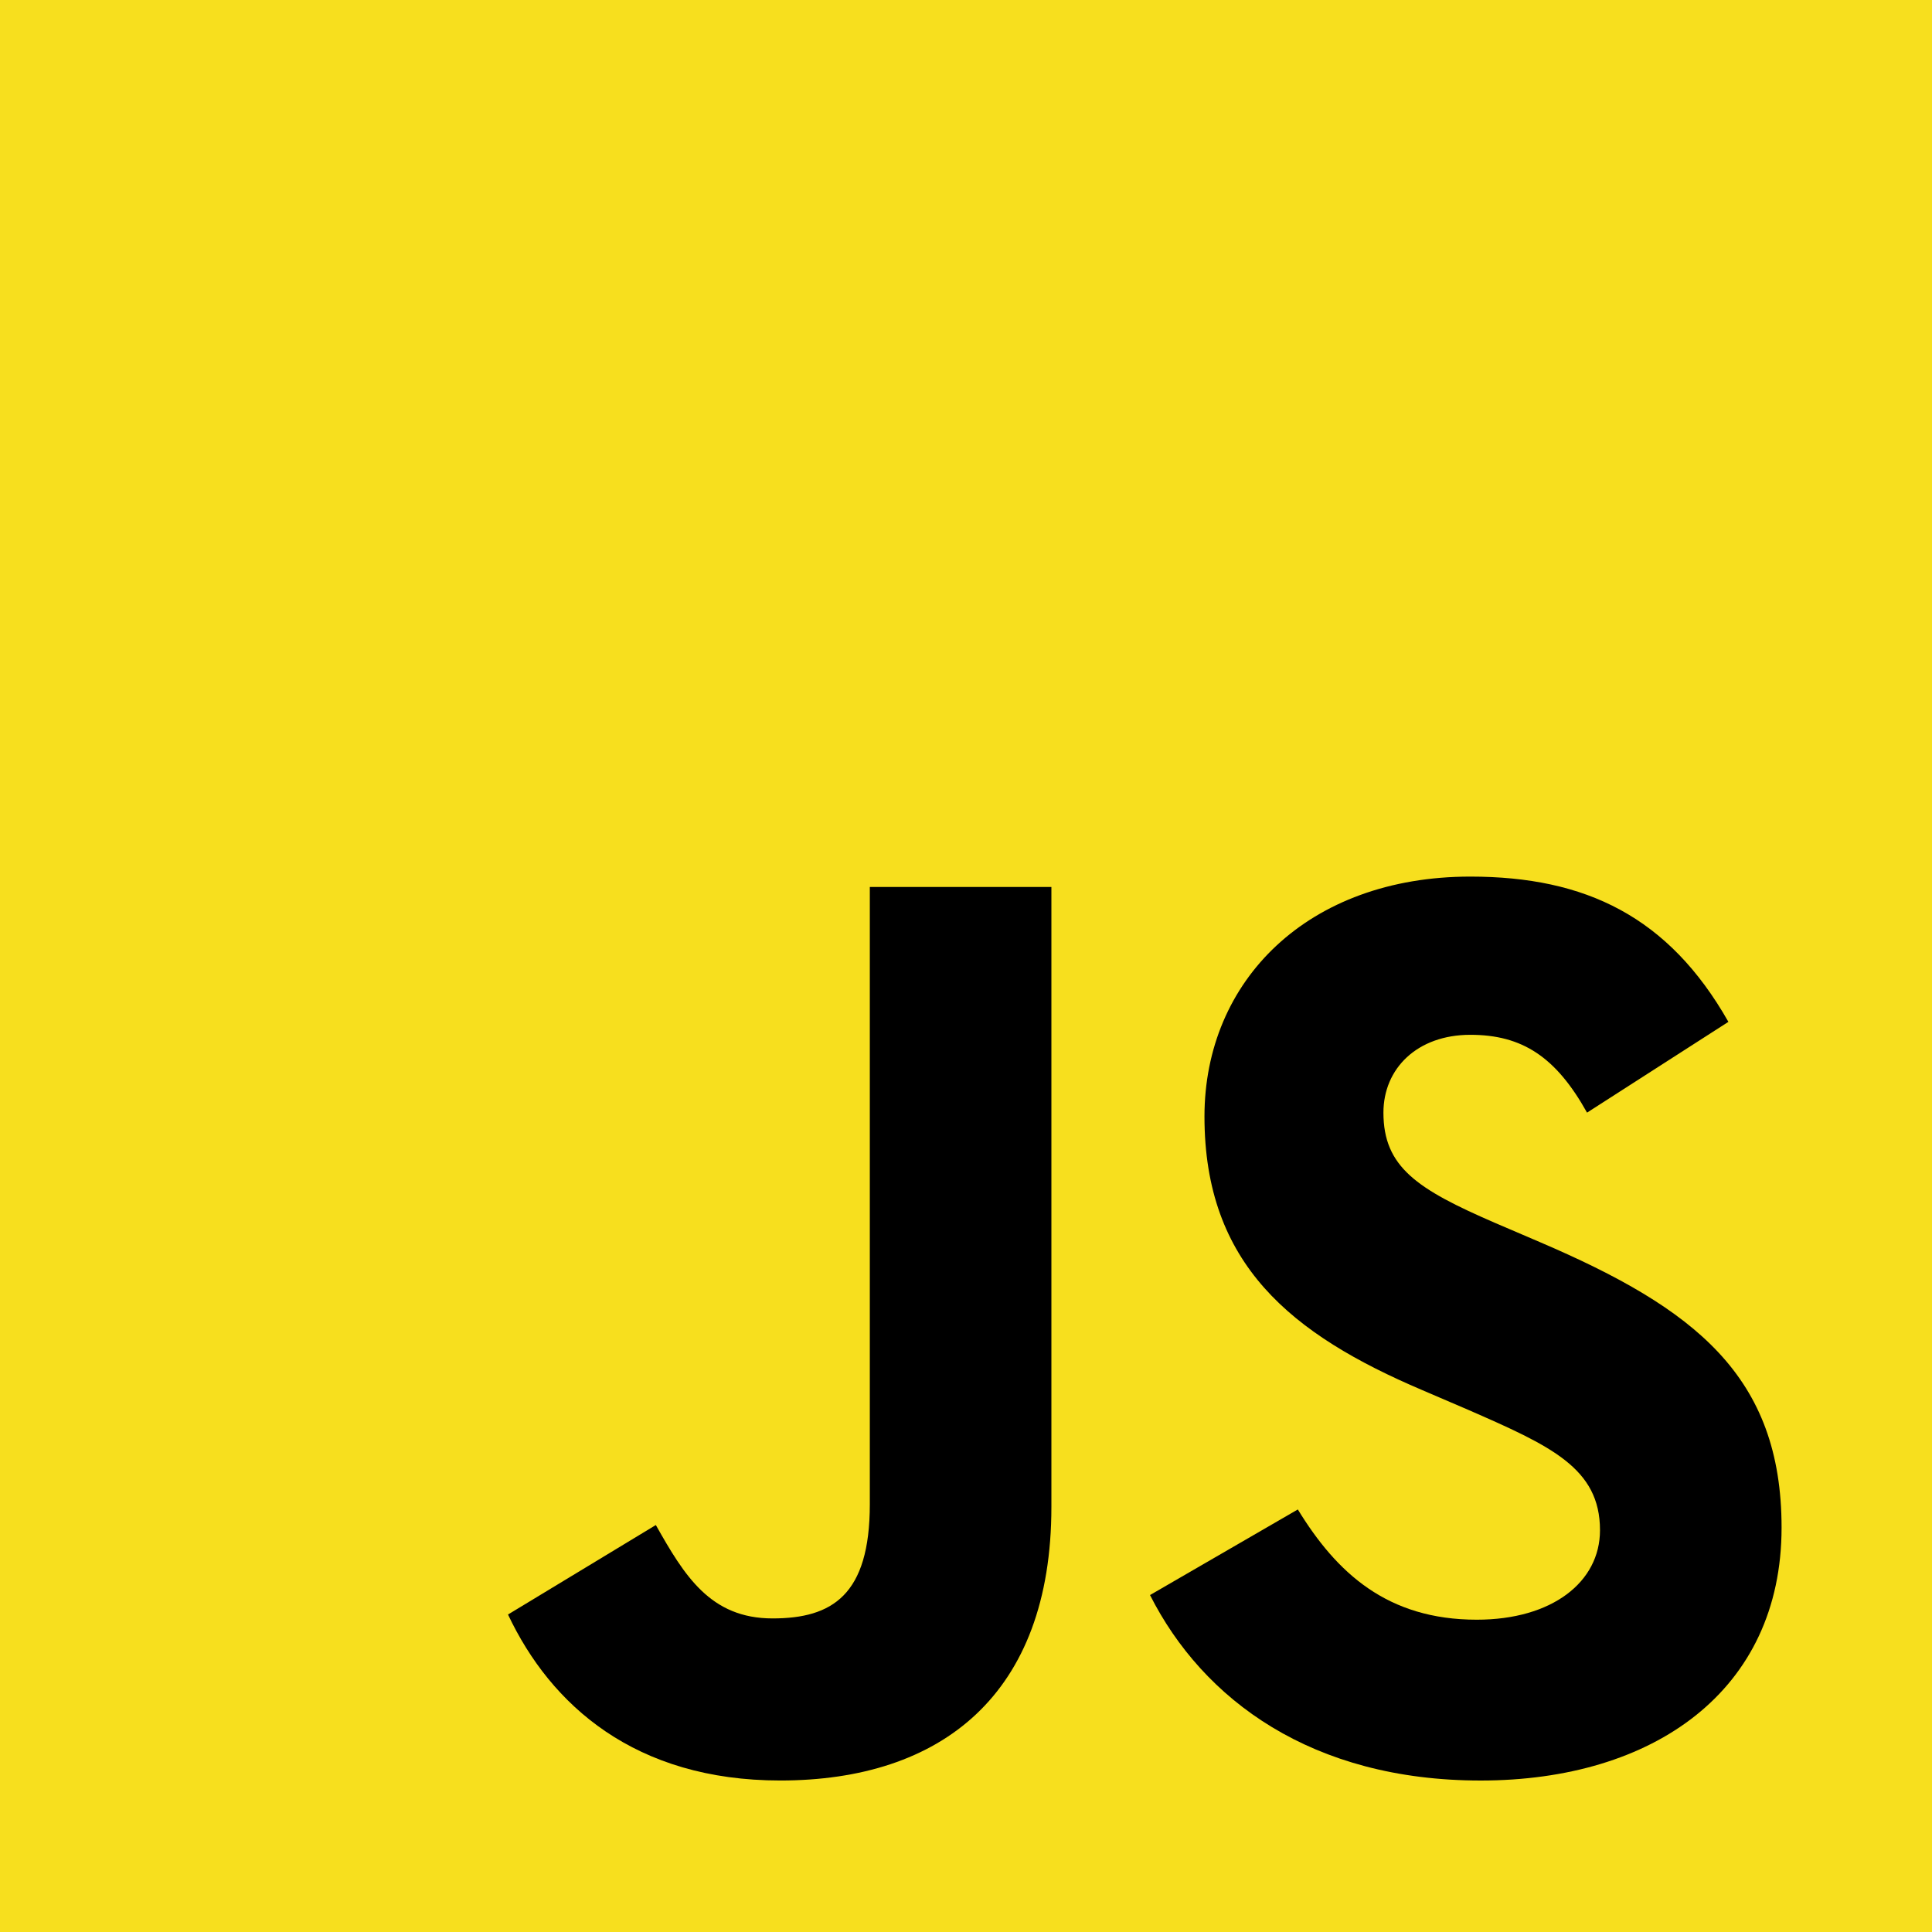
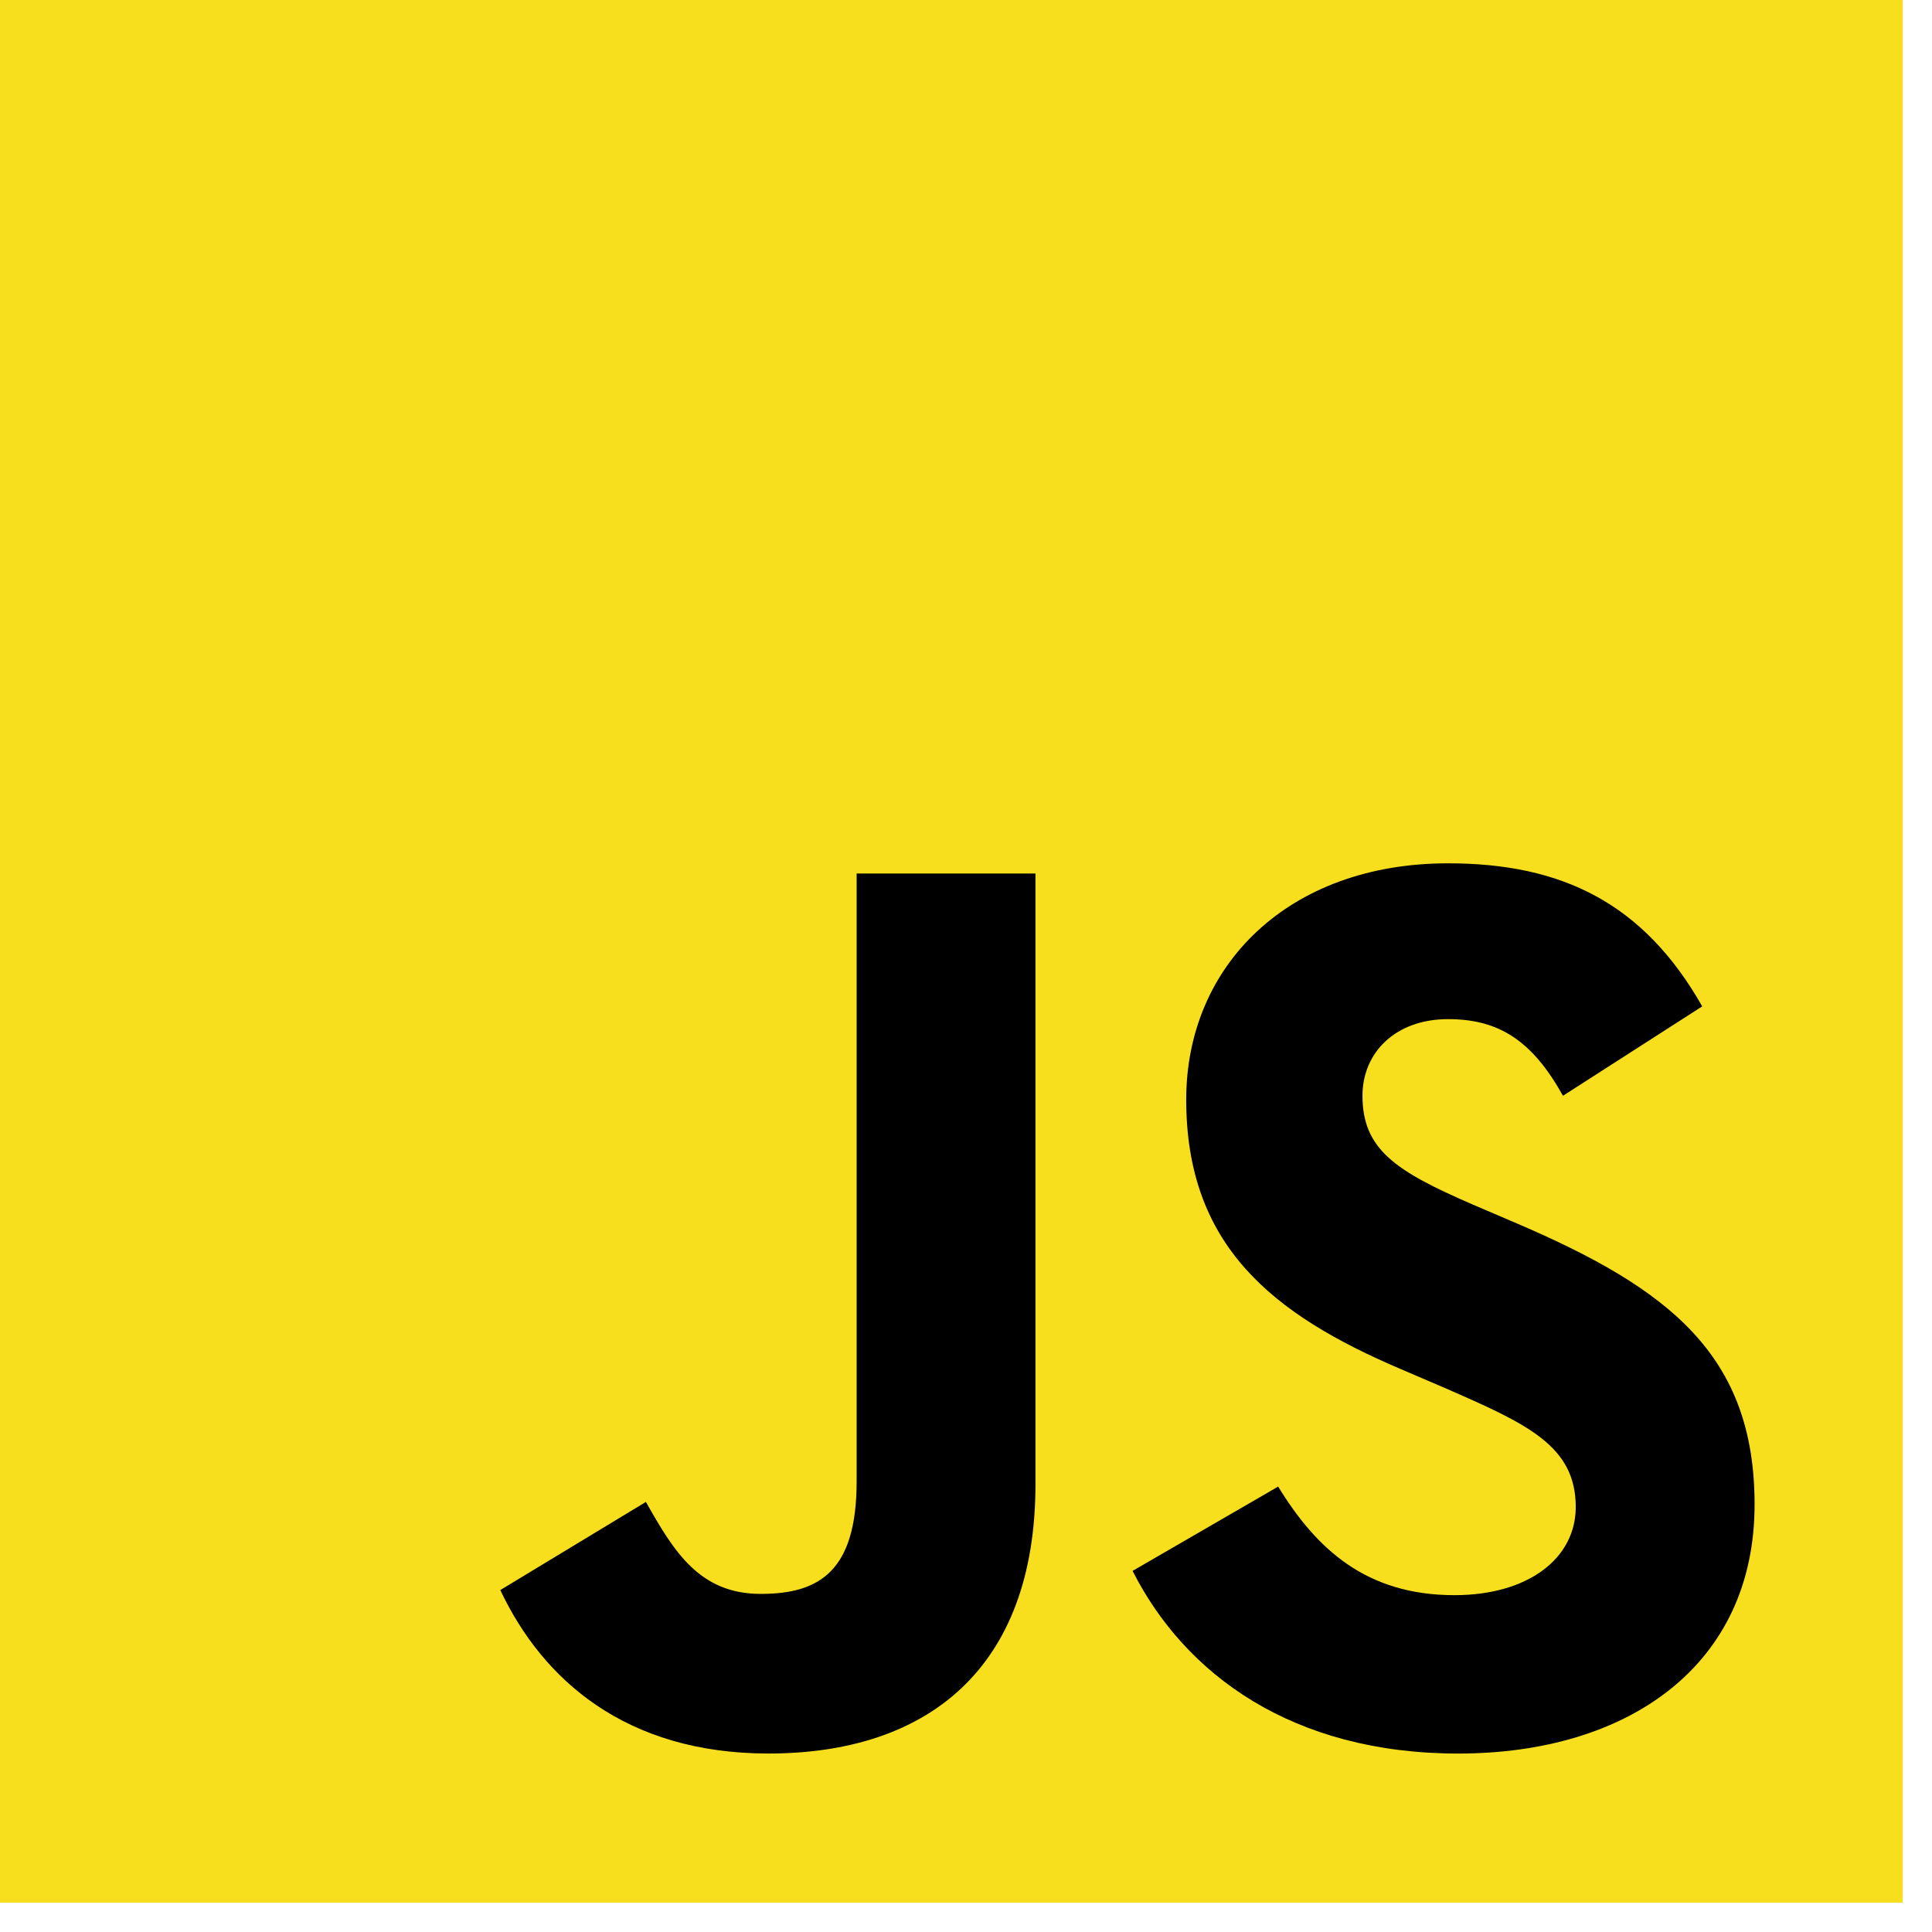
- <svg xmlns="http://www.w3.org/2000/svg" width="65" height="65" viewBox="0 0 65 65" fill="none">
+ <svg xmlns="http://www.w3.org/2000/svg" width="65" height="65" viewBox="0 0 66 66" fill="none">
  <path d="M0 0H65V65H0V0Z" fill="#F7DF1E" />
  <path d="M17.091 54.319L22.065 51.308C23.025 53.01 23.898 54.45 25.992 54.45C27.999 54.45 29.264 53.664 29.264 50.61V29.841H35.373V50.697C35.373 57.023 31.664 59.903 26.253 59.903C21.367 59.903 18.531 57.372 17.091 54.318" fill="black" />
  <path d="M38.691 53.664L43.664 50.784C44.973 52.923 46.675 54.493 49.685 54.493C52.217 54.493 53.83 53.228 53.83 51.483C53.83 49.388 52.172 48.646 49.38 47.425L47.853 46.77C43.446 44.894 40.523 42.538 40.523 37.564C40.523 32.983 44.013 29.492 49.468 29.492C53.351 29.492 56.143 30.845 58.15 34.379L53.394 37.433C52.347 35.557 51.213 34.815 49.468 34.815C47.679 34.815 46.544 35.95 46.544 37.433C46.544 39.266 47.679 40.008 50.296 41.142L51.823 41.796C57.016 44.022 59.939 46.29 59.939 51.395C59.939 56.893 55.62 59.904 49.816 59.904C44.144 59.904 40.479 57.198 38.691 53.664" fill="black" />
</svg>
